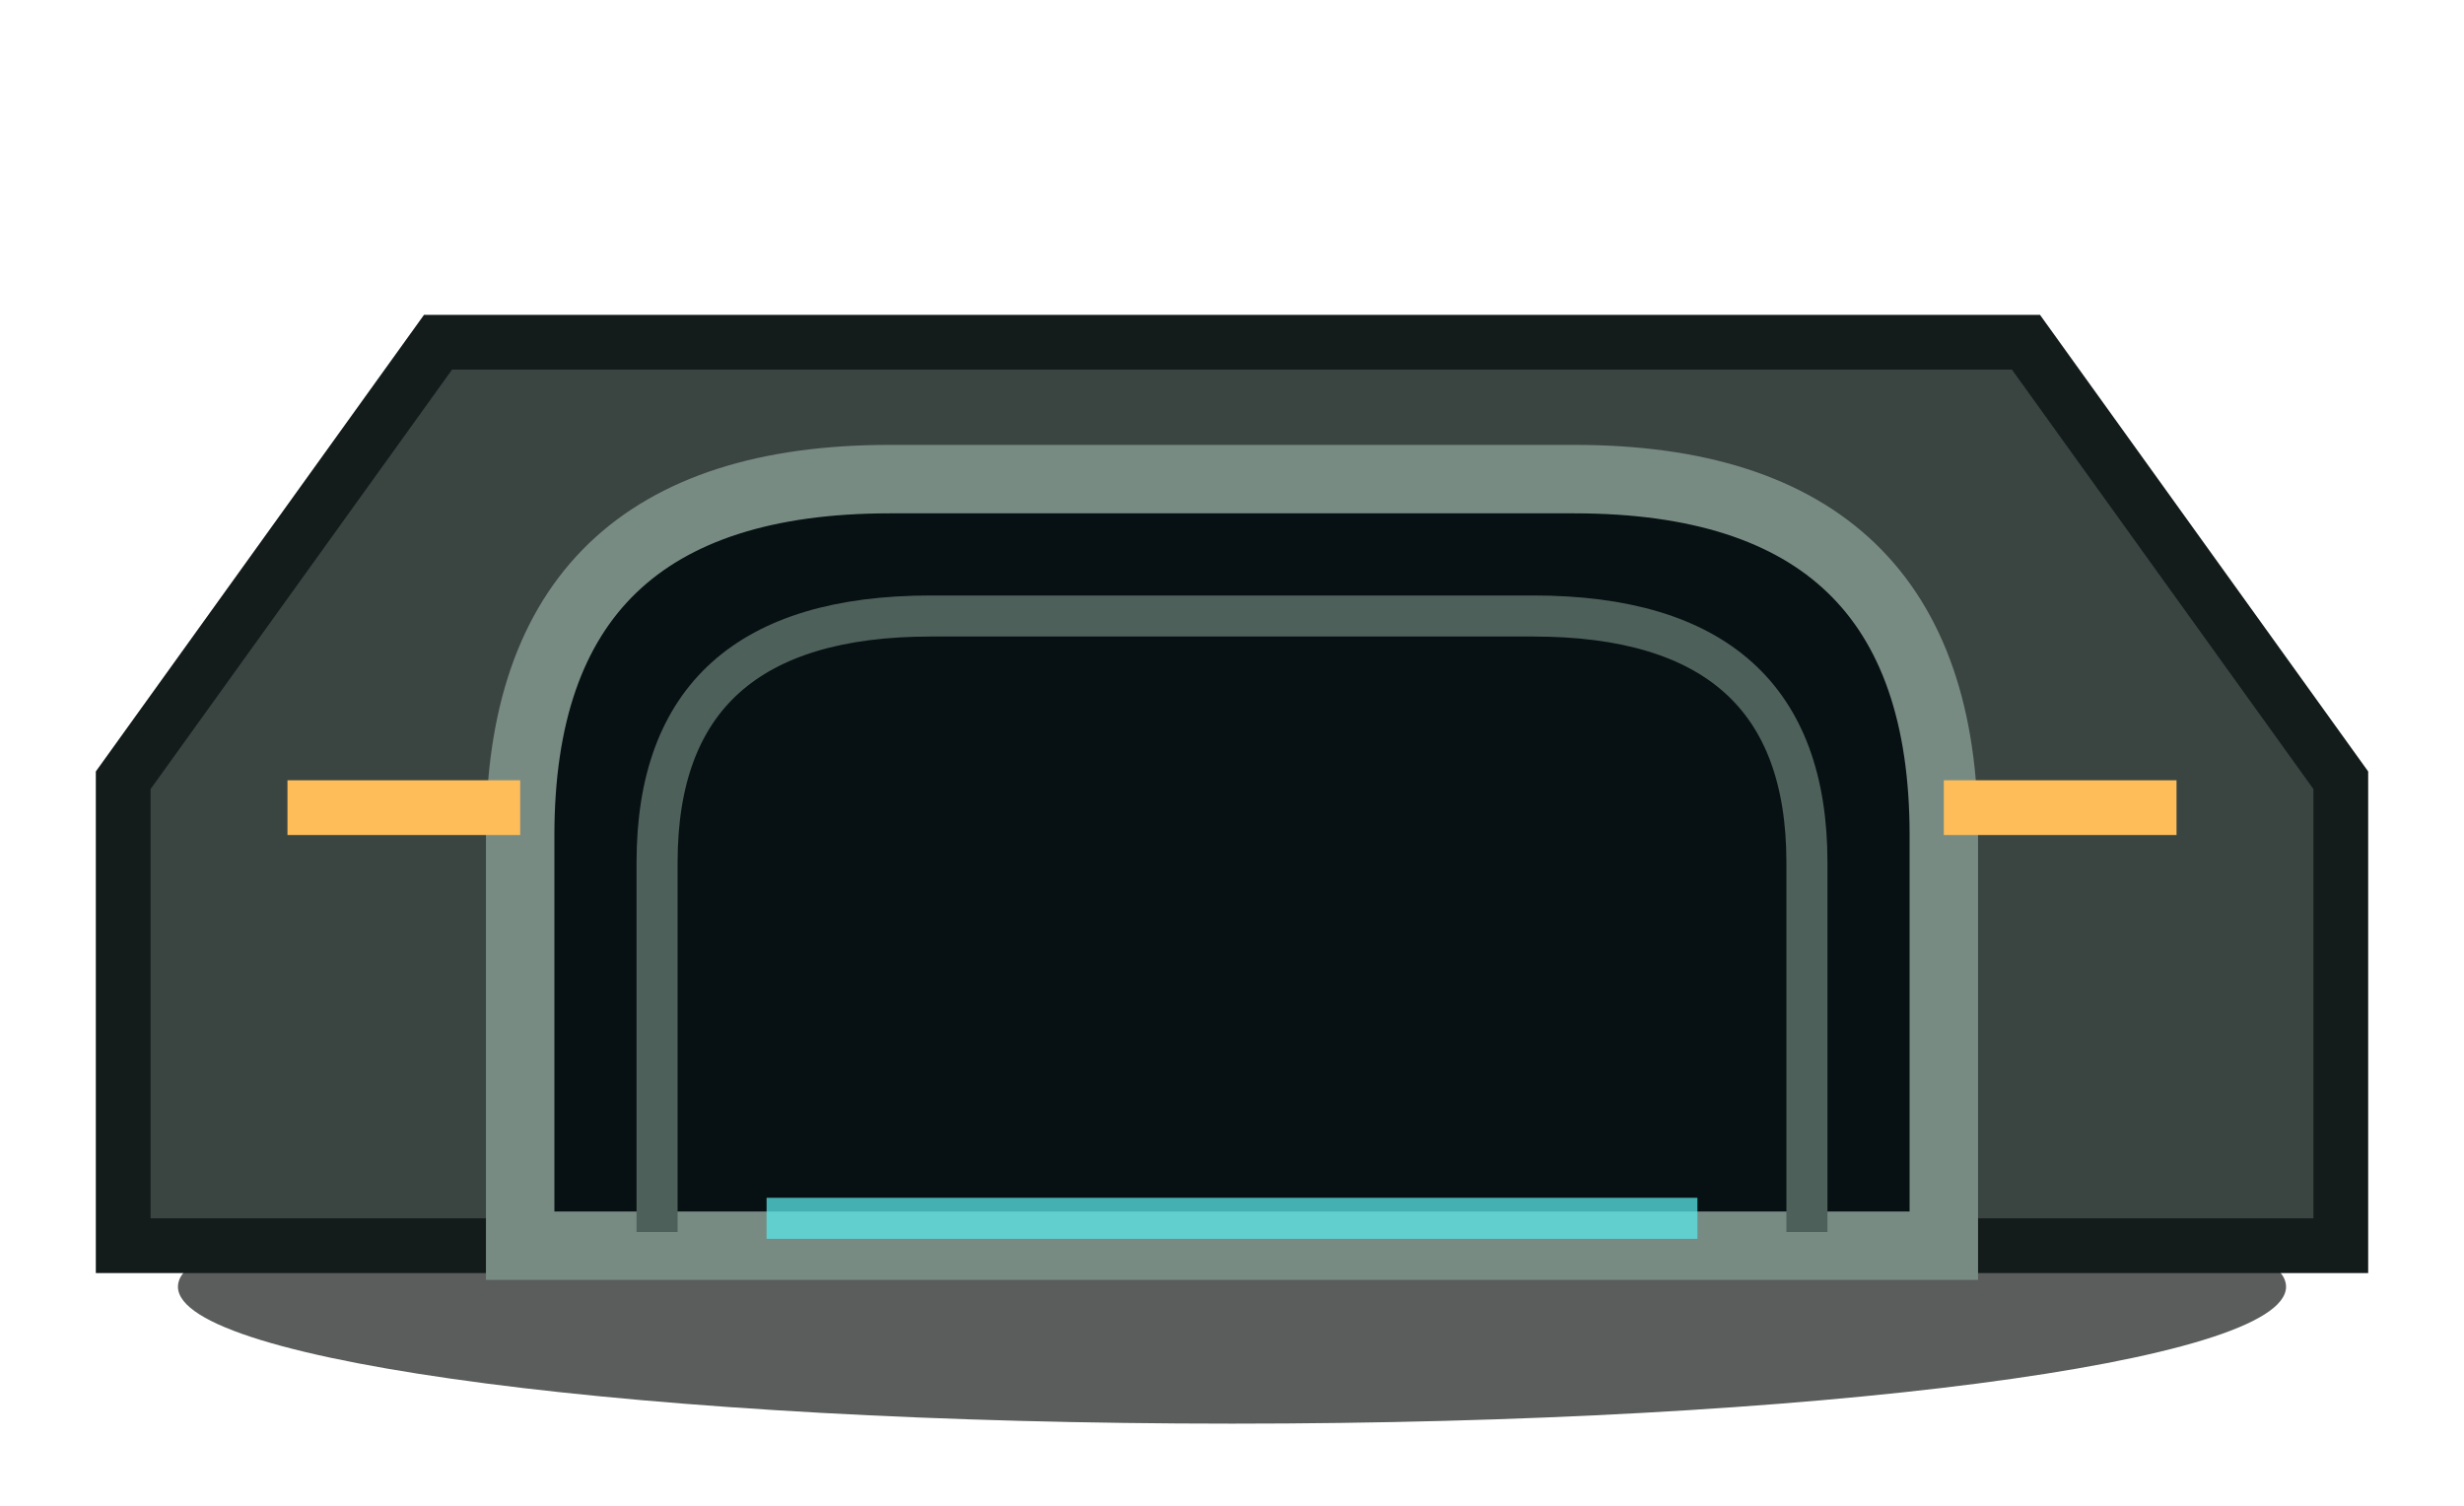
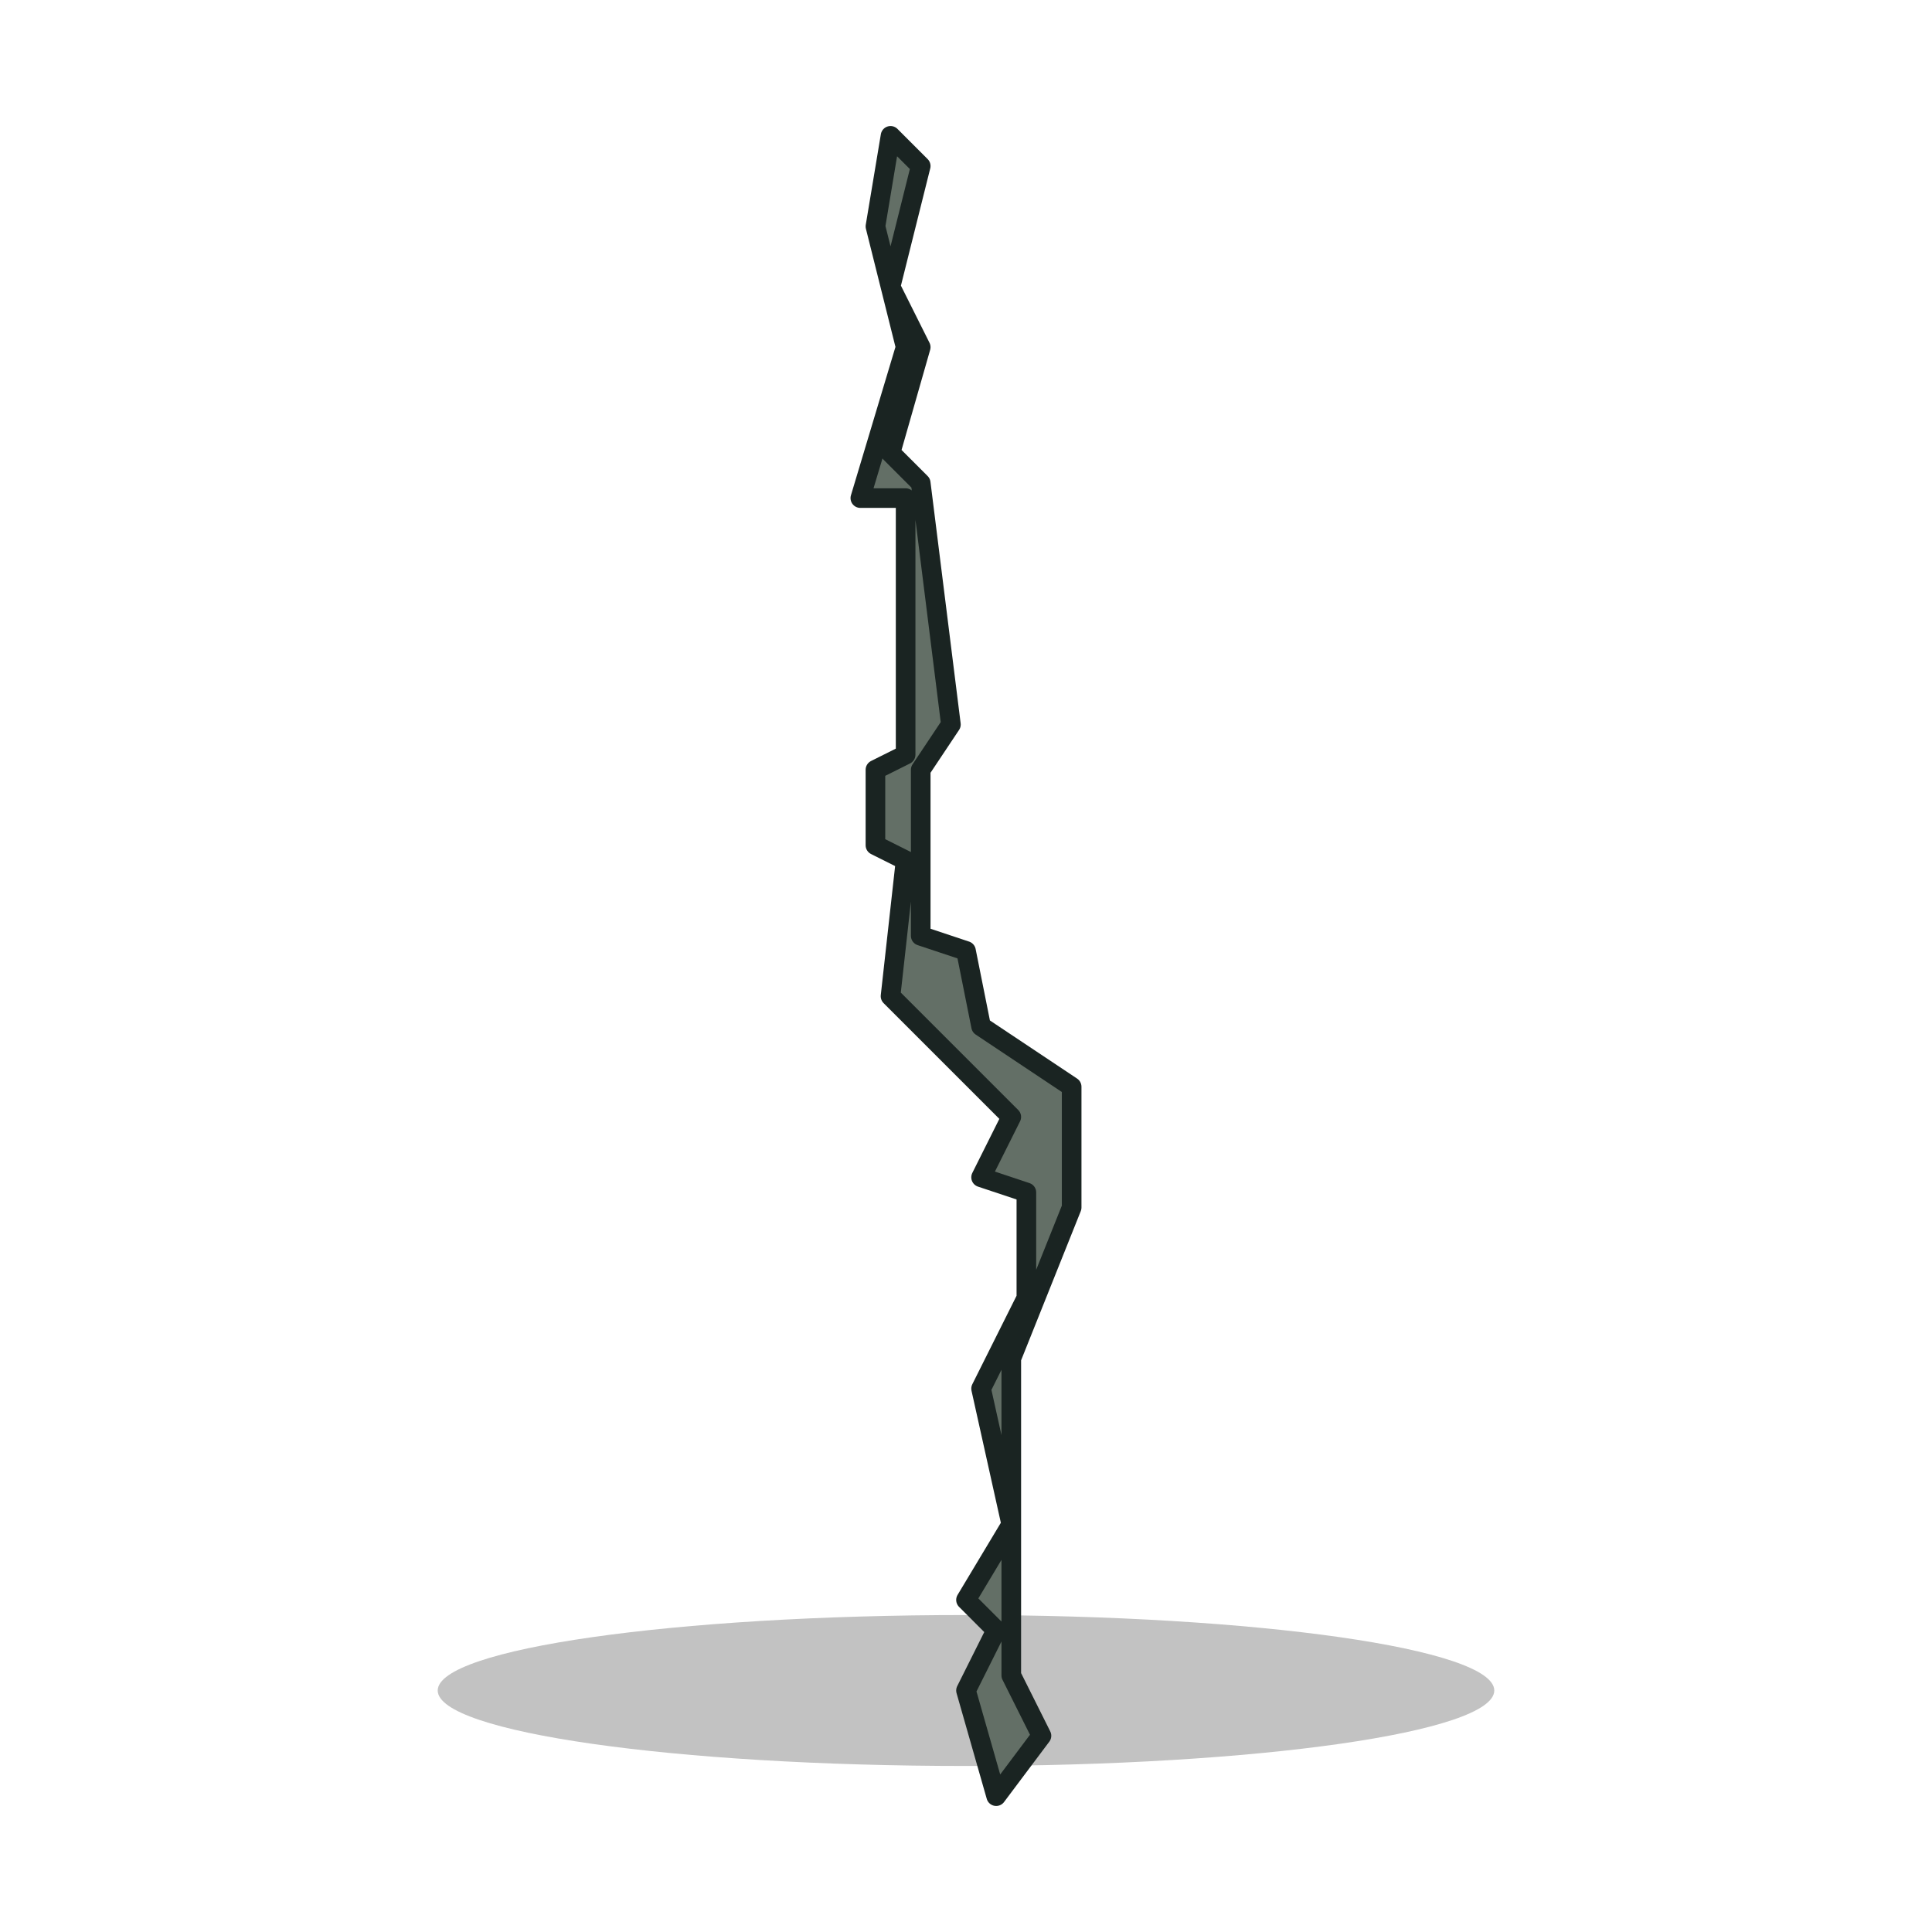
- <svg xmlns="http://www.w3.org/2000/svg" viewBox="0 0 180 110">
-   <ellipse cx="90" cy="94" rx="77" ry="10" fill="#020605" opacity=".65" />
-   <path d="M9 91V57L32 25H148L171 57V91Z" fill="#3a4542" stroke="#131c1b" stroke-width="4" />
-   <path d="M38 91V61Q38 35 65 35H115Q142 35 142 61V91Z" fill="#071012" stroke="#788b83" stroke-width="5" />
-   <path d="M48 90V63Q48 45 68 45H112Q132 45 132 63V90" fill="none" stroke="#4d605a" stroke-width="3" />
-   <path d="M21 59H38 M142 59H159" stroke="#ffbd5a" stroke-width="4" />
-   <path d="M56 89H124" stroke="#58e5e7" stroke-width="3" opacity=".75" />
+ <svg xmlns="http://www.w3.org/2000/svg" viewBox="0 0 128 128">
+   <ellipse cx="64" cy="112" rx="35" ry="5" fill="#000" opacity=".24" />
+   <path d="M59,9 L58,15 L60,23 L57,33 L60,33 L60,50 L58,51 L58,56 L60,57 L59,66 L67,74 L65,78 L68,79 L68,86 L65,92 L67,101 L64,106 L66,108 L64,112 L66,119 L69,115 L67,111 L67,90 L71,80 L71,72 L65,68 L64,63 L61,62 L61,51 L63,48 L61,32 L59,30 L61,23 L59,19 L61,11Z" fill="#636f66" stroke="#1a2422" stroke-width="1.3" stroke-linejoin="round" />
</svg>
